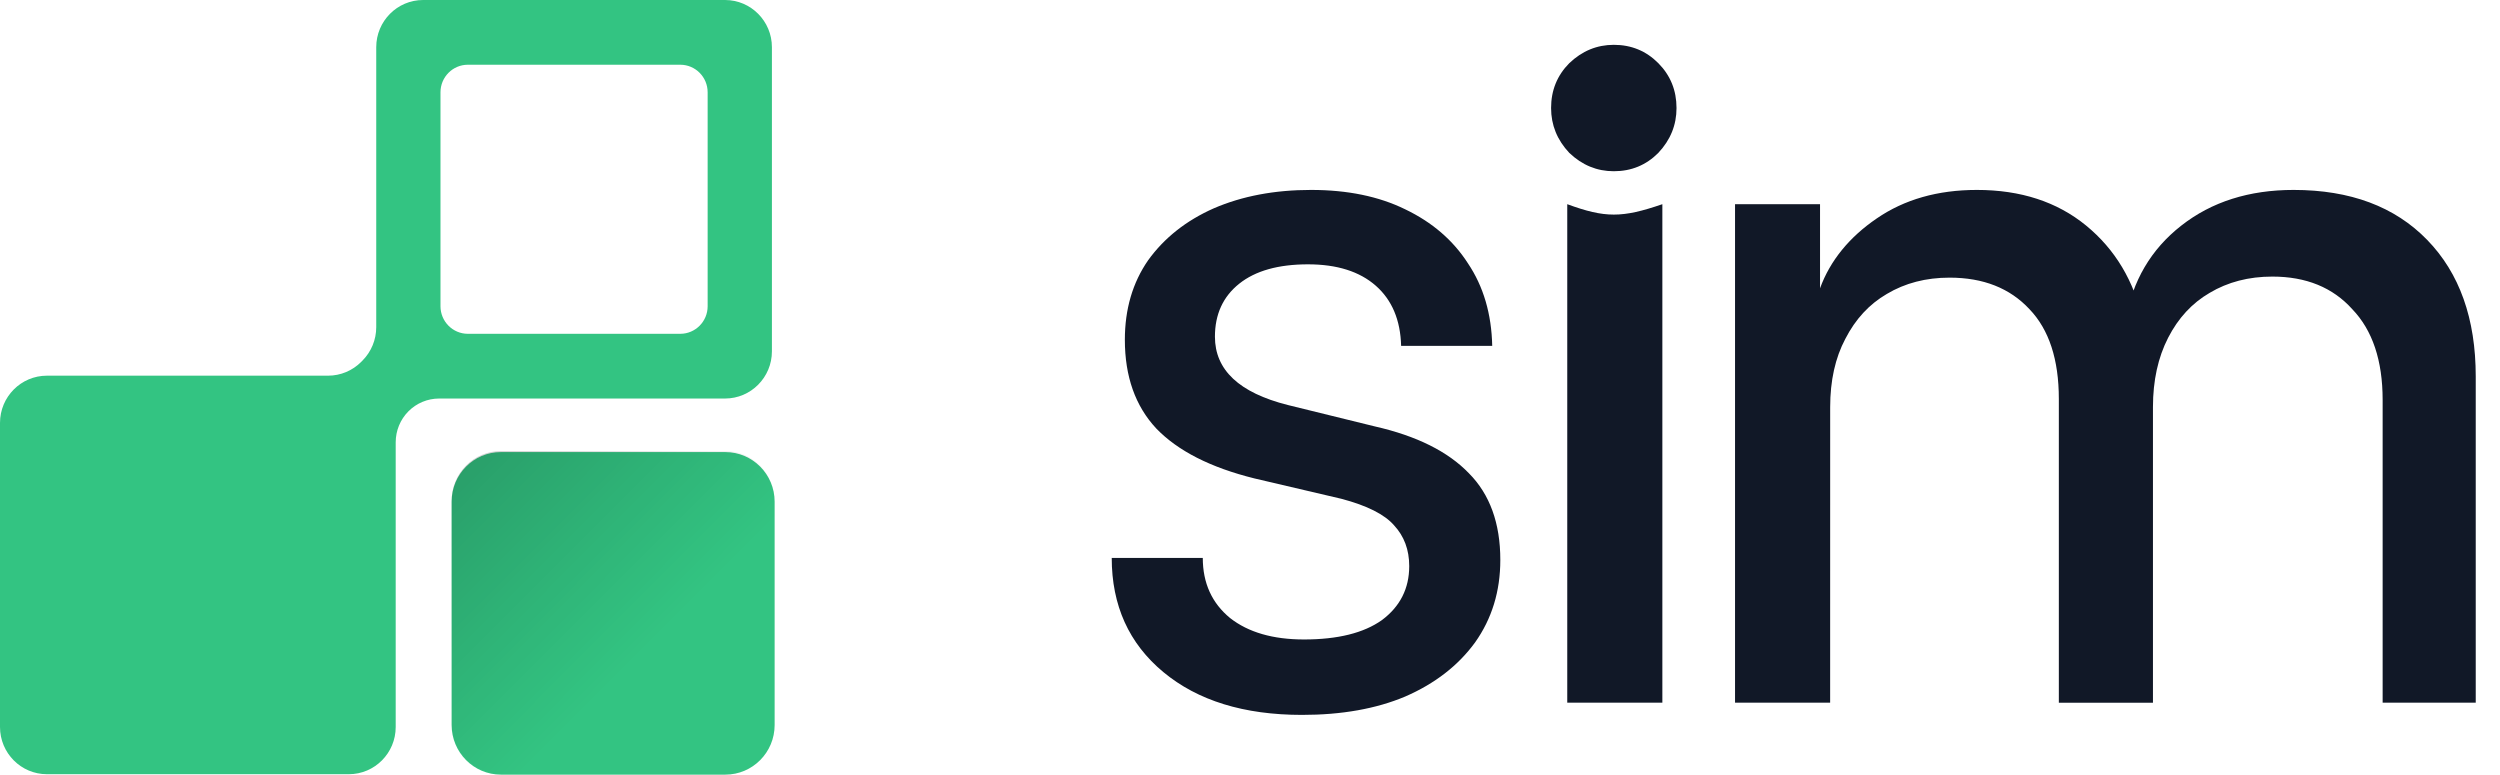
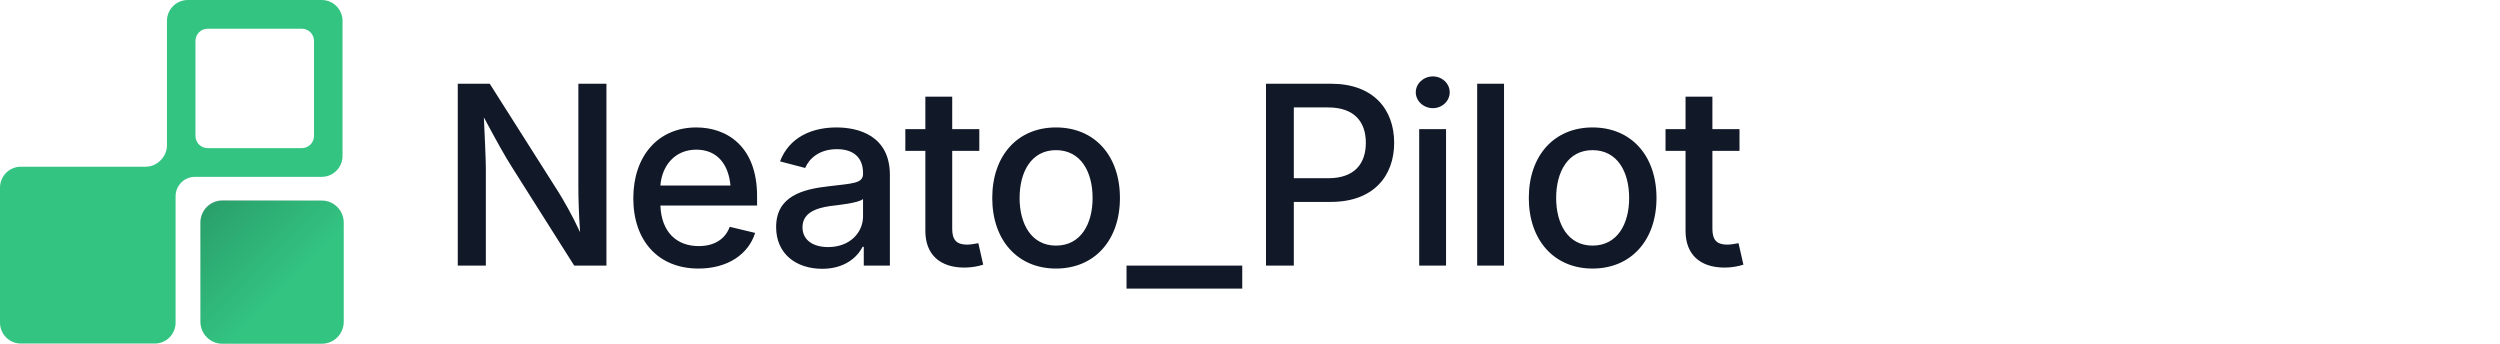
- <svg xmlns="http://www.w3.org/2000/svg" fill="none" height="22" viewBox="0 0 71 22" width="71">
+ <svg xmlns="http://www.w3.org/2000/svg" fill="none" height="22" viewBox="0 0 160 22" width="160">
  <g transform="scale(.07483)">
    <path clip-rule="evenodd" d="m142.793 124.175c0 4.75-1.88 9.312-5.216 12.671l-.478.481c-3.334 3.369-7.863 5.252-12.58 5.252h-106.713c-9.828 0-17.806 8.026-17.806 17.924v115.407c0 9.898 7.979 17.924 17.806 17.924h114.577c9.828 0 17.796-8.026 17.796-17.924v-108.052c0-4.405 1.735-8.632 4.83-11.749 3.086-3.108 7.283-4.856 11.657-4.856h108.5c9.828 0 17.796-8.024 17.796-17.923v-115.407c0-9.898-7.968-17.923-17.796-17.923h-114.578c-9.827 0-17.795 8.025-17.795 17.923zm34.771-99.608h80.617c5.744 0 10.389 4.687 10.389 10.463v81.194c0 5.774-4.645 10.463-10.389 10.463h-80.617c-5.734 0-10.389-4.689-10.389-10.463v-81.194c0-5.776 4.655-10.463 10.389-10.463z" fill="#33c482" fill-rule="evenodd" />
    <path d="m275.293 171.578h-85.187c-10.327 0-18.7 8.432-18.7 18.834v84.75c0 10.402 8.373 18.834 18.7 18.834h85.187c10.328 0 18.701-8.432 18.701-18.834v-84.75c0-10.402-8.373-18.834-18.701-18.834z" fill="#33c482" />
-     <path d="m275.293 171.18h-85.187c-10.327 0-18.7 8.432-18.7 18.834v84.749c0 10.402 8.373 18.833 18.7 18.833h85.187c10.328 0 18.701-8.431 18.701-18.833v-84.749c0-10.402-8.373-18.834-18.701-18.834z" fill="url(#sim-wordmark-gradient)" fill-opacity=".2" />
+     <path d="m275.293 171.18h-85.187c-10.327 0-18.7 8.432-18.7 18.834v84.749c0 10.402 8.373 18.833 18.7 18.833h85.187c10.328 0 18.701-8.431 18.701-18.833v-84.749c0-10.402-8.373-18.834-18.701-18.834z" fill="url(#np-wmd-gradient)" fill-opacity=".2" />
    <defs>
-       <linearGradient id="sim-wordmark-gradient" gradientUnits="userSpaceOnUse" x1="171.406" x2="245.831" y1="171.18" y2="245.428">
+       <linearGradient id="np-wmd-gradient" gradientUnits="userSpaceOnUse" x1="171.406" x2="245.831" y1="171.18" y2="245.428">
        <stop offset="0" />
        <stop offset="1" stop-opacity="0" />
      </linearGradient>
    </defs>
  </g>
-   <g fill="#111827">
-     <path d="m31.572 15.845h2.587c0 .714.259 1.284.776 1.708.517.405 1.217.608 2.098.608.958 0 1.696-.183 2.213-.55.517-.386.776-.897.776-1.534 0-.463-.144-.849-.431-1.158-.268-.309-.766-.56-1.494-.753l-2.472-.579c-1.245-.309-2.175-.782-2.788-1.419-.594-.637-.891-1.476-.891-2.519 0-.869.22-1.621.661-2.258.46-.637 1.083-1.129 1.868-1.476.805-.347 1.724-.521 2.759-.521s1.925.183 2.673.55c.766.367 1.36.878 1.782 1.534.441.656.671 1.438.69 2.345h-2.587c-.019-.733-.259-1.303-.719-1.708-.46-.405-1.102-.608-1.925-.608-.843 0-1.494.183-1.954.55-.46.367-.69.869-.69 1.505 0 .946.69 1.592 2.069 1.94l2.472.608c1.188.27 2.079.714 2.673 1.332.594.598.891 1.419.891 2.461 0 .888-.239 1.669-.719 2.345-.479.656-1.14 1.168-1.983 1.534-.824.347-1.801.521-2.931.521-1.648 0-2.96-.405-3.937-1.216-.977-.811-1.466-1.891-1.466-3.243z" />
-     <path d="m44.51 19.956v-14.157c1.077.394 1.552.394 2.701 0v14.157zm1.322-15.093c-.479 0-.9-.174-1.264-.521-.345-.367-.517-.791-.517-1.274 0-.502.172-.926.517-1.274.364-.347.785-.521 1.264-.521.498 0 .92.174 1.264.521s.517.772.517 1.274c0 .483-.172.907-.517 1.274-.345.347-.766.521-1.264.521z" />
-     <path d="m51.976 19.956h-2.701v-14.157h2.414v2.389c.287-.791.843-1.462 1.609-1.983.785-.54 1.734-.811 2.845-.811 1.245 0 2.28.338 3.104 1.013.824.676 1.36 1.573 1.609 2.692h-.488c.192-1.119.718-2.017 1.581-2.692.862-.676 1.925-1.013 3.19-1.013 1.609 0 2.874.473 3.793 1.419.92.946 1.379 2.239 1.379 3.879v9.264h-2.644v-8.598c0-1.119-.287-1.978-.862-2.577-.556-.618-1.312-.926-2.27-.926-.671 0-1.264.154-1.782.463-.498.29-.891.714-1.178 1.274-.287.56-.431 1.216-.431 1.969v8.396h-2.673v-8.627c0-1.119-.278-1.969-.833-2.548-.556-.598-1.312-.897-2.27-.897-.671 0-1.264.154-1.782.463-.498.29-.891.714-1.178 1.274-.287.54-.431 1.187-.431 1.94z" />
-   </g>
+   <text x="28" y="17" fill="#111827" font-family="system-ui, -apple-system, sans-serif" font-size="16" font-weight="500" letter-spacing="-0.02em">Neato_Pilot</text>
</svg>
